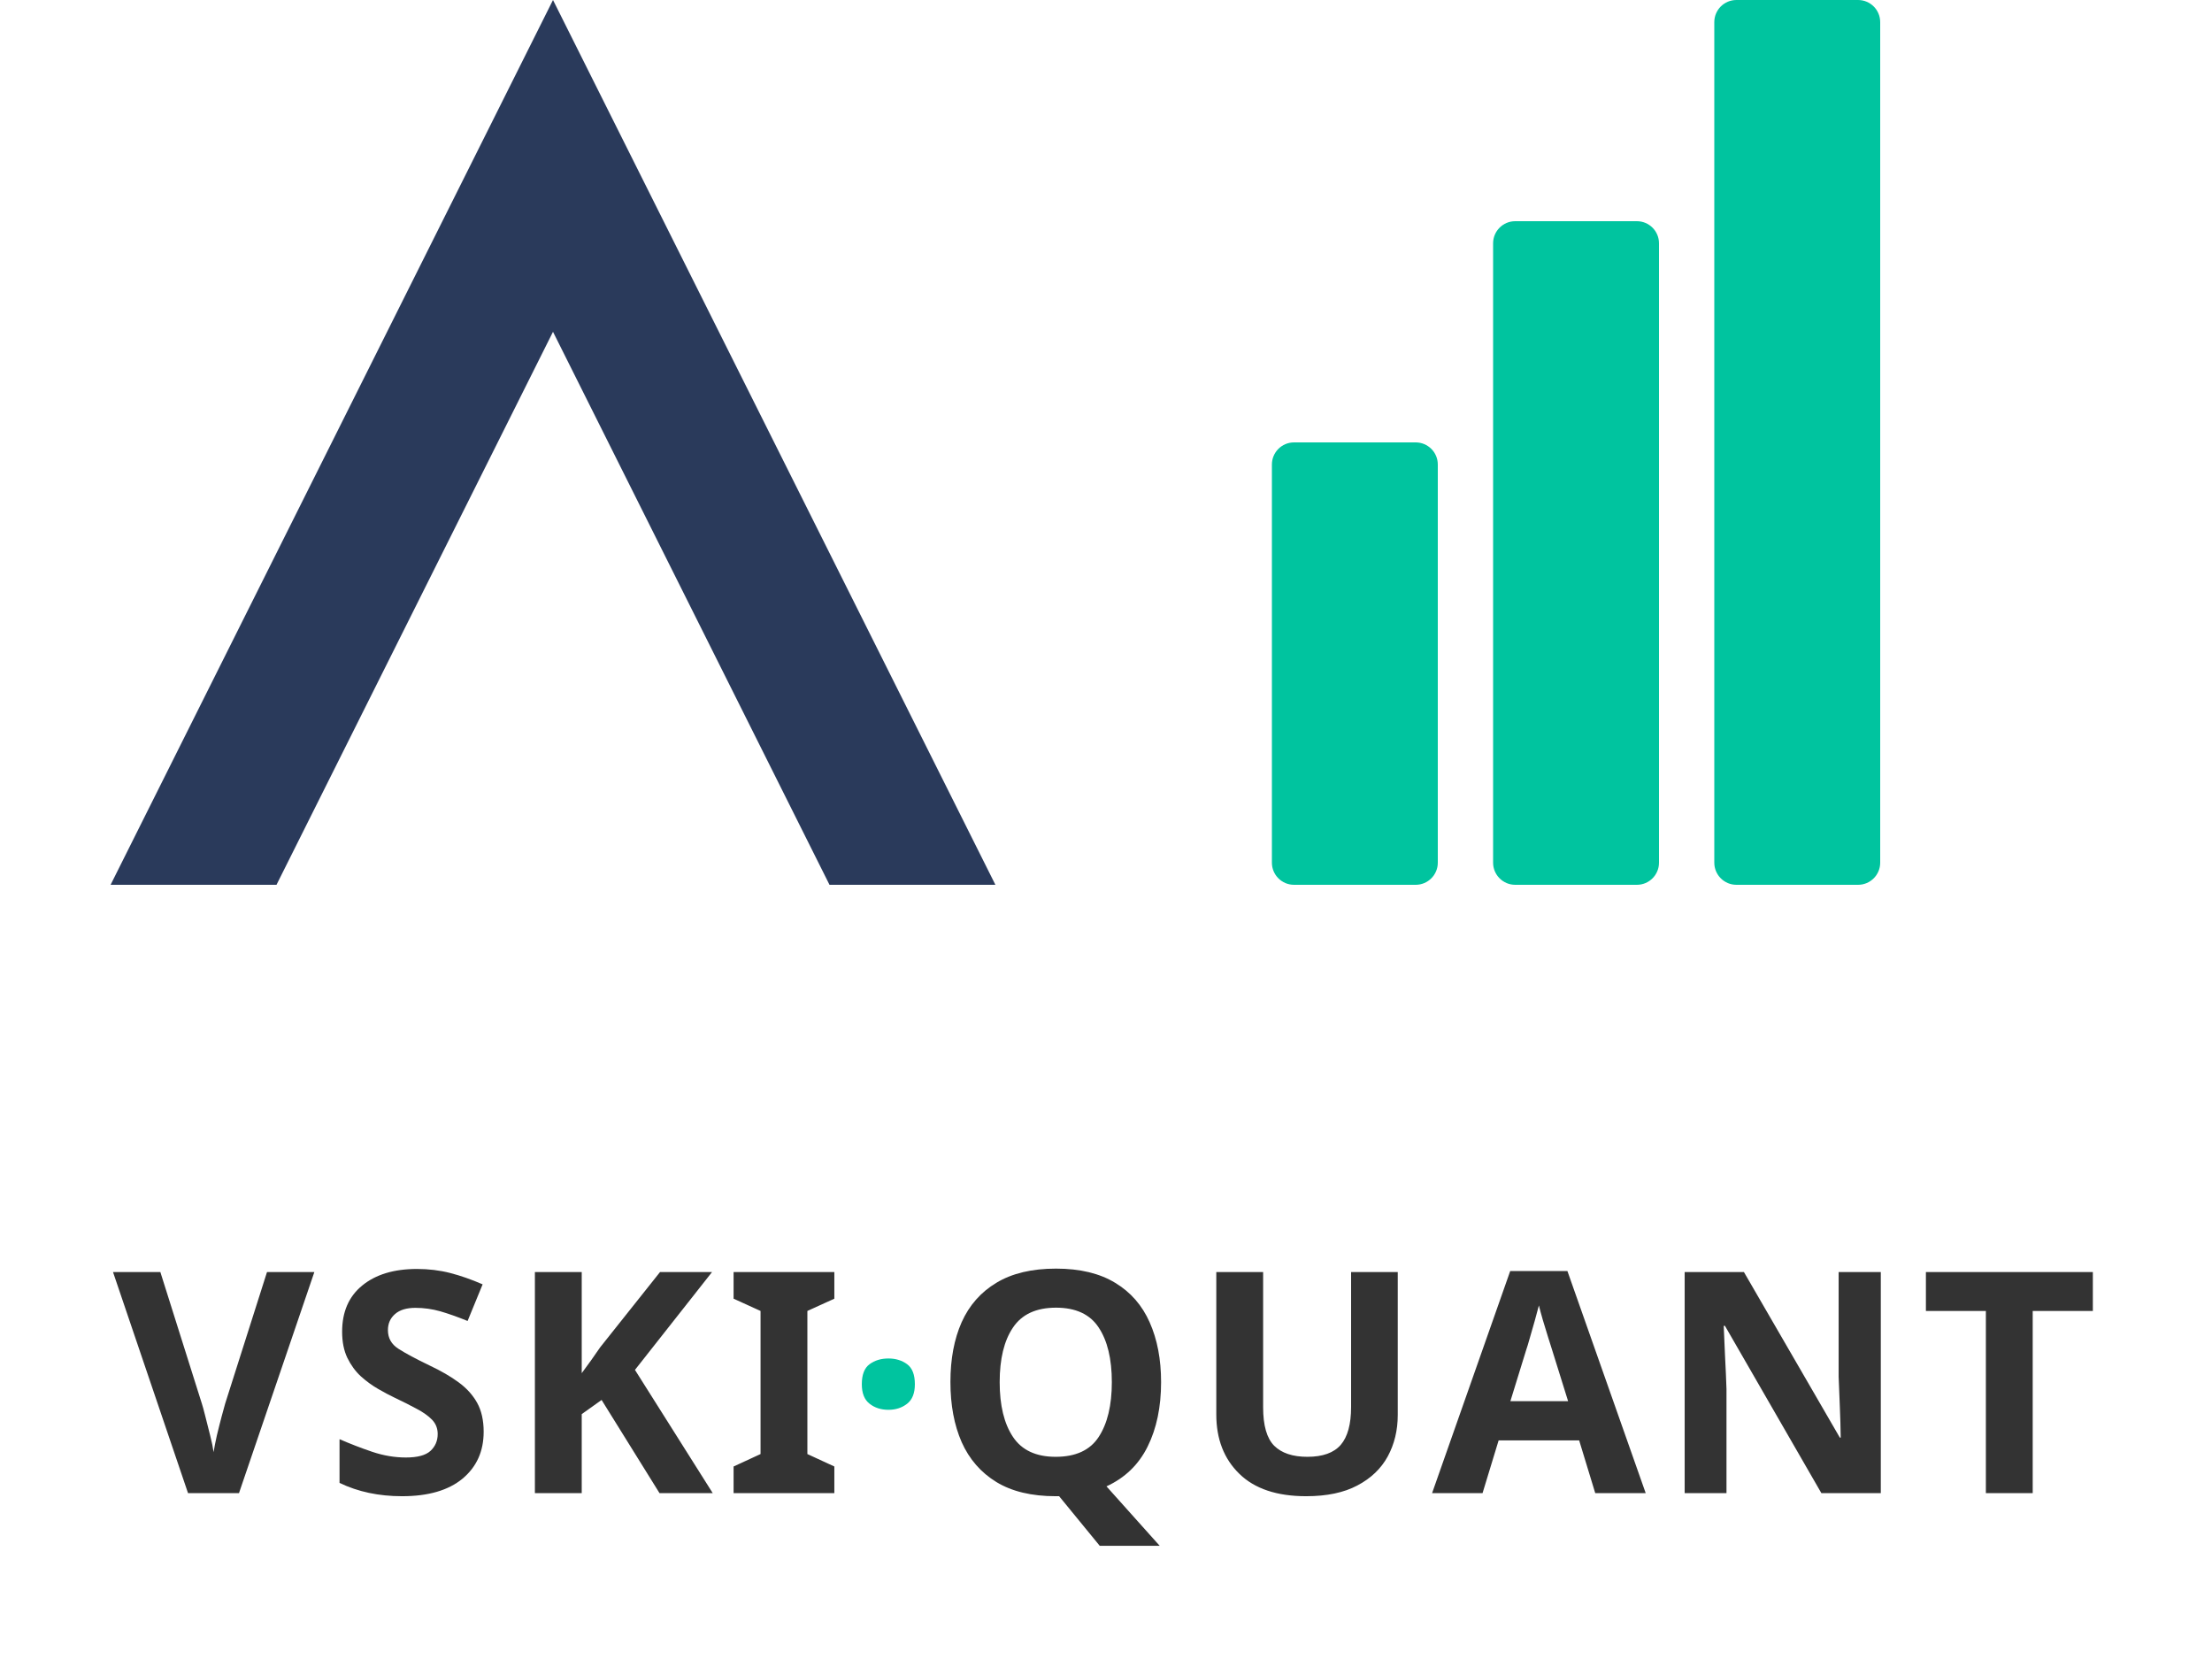
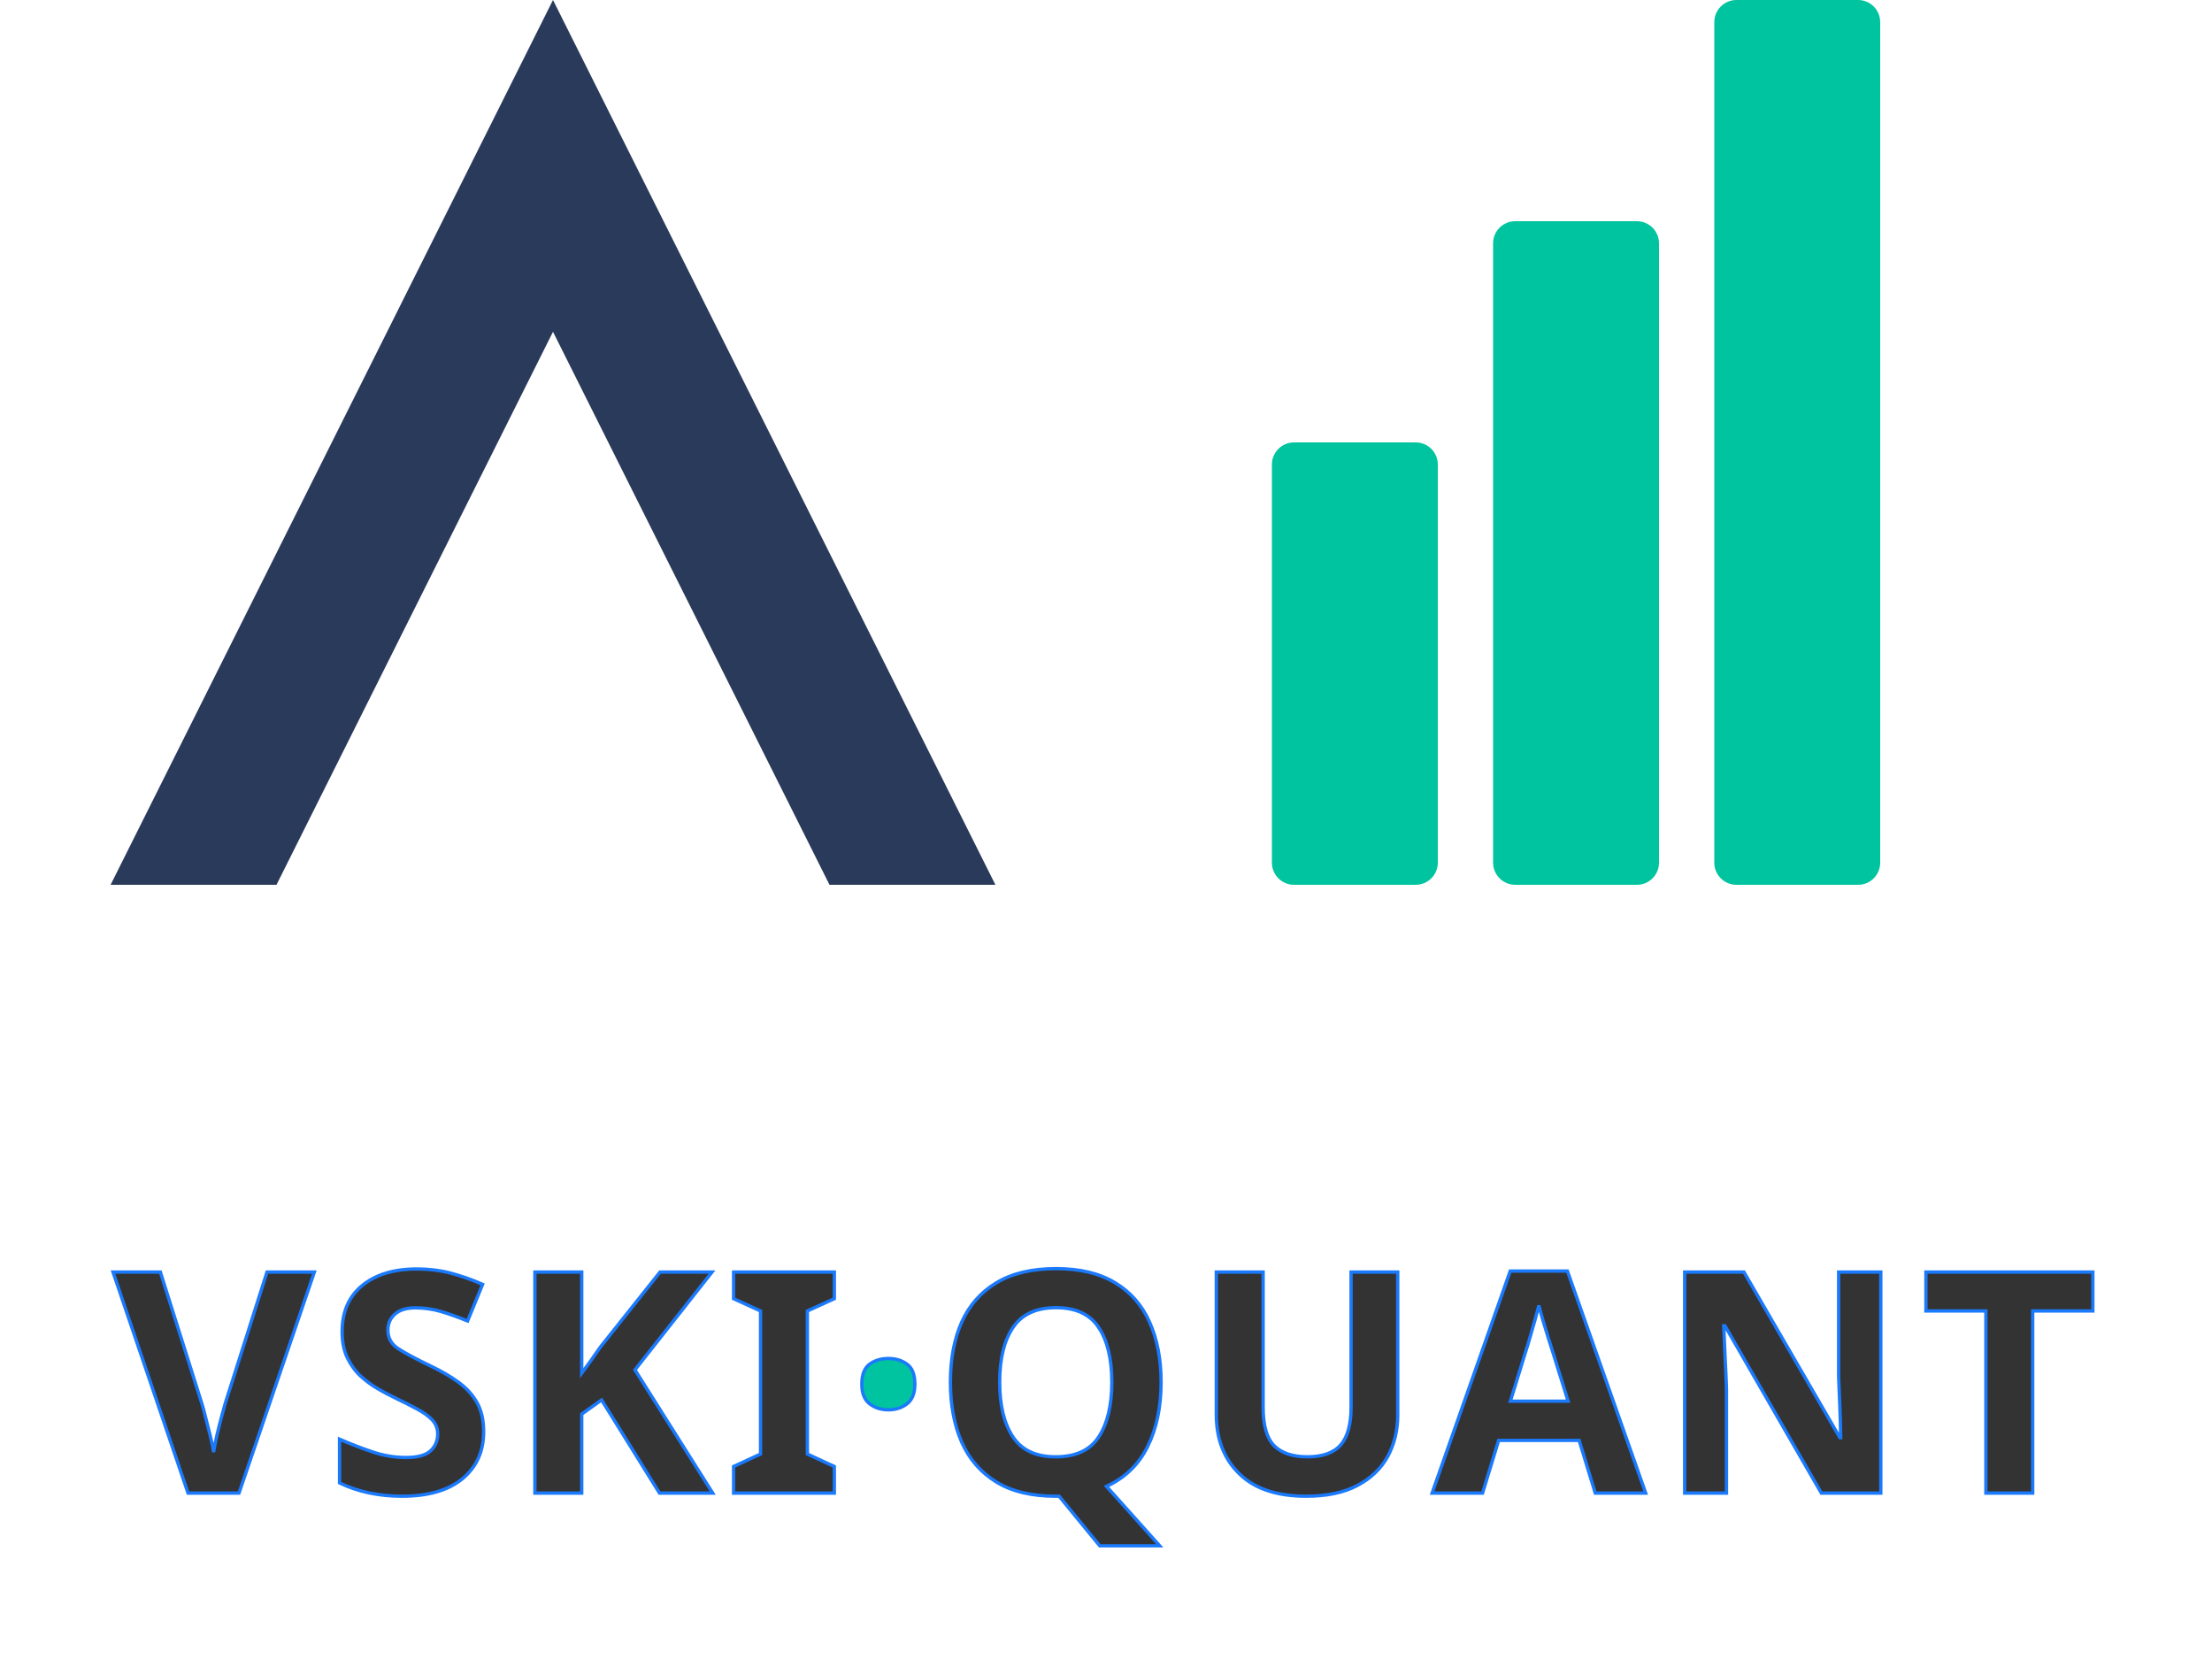
- <svg xmlns="http://www.w3.org/2000/svg" width="200" height="150" viewBox="0 0 200 150" font-family="sans-serif">
-   <style>
-         .vski-part { fill: #2A3A5B; } /* A deep, professional navy blue */
-         .quant-part { fill: #00C49F; } /* A vibrant, modern teal for growth/tech */
-         .text-logo {
-             font-size: 28px;
-             font-weight: bold;
-             fill: #333;
-             text-anchor: middle;
-             letter-spacing: 1px;
-         }
-     </style>
-   <g transform="translate(0, -10)">
-     <path class="vski-part" d="M 50 10 L 90 90 L 75 90 L 50 40 L 25 90 L 10 90 Z" />
-     <rect x="115" y="50" width="15" height="40" class="quant-part" rx="2" />
-     <rect x="135" y="30" width="15" height="60" class="quant-part" rx="2" />
-     <rect x="155" y="10" width="15" height="80" class="quant-part" rx="2" />
+ <svg xmlns="http://www.w3.org/2000/svg" width="200" height="150" viewBox="0 0 200 150" font-family="sans-serif" version="1.1" id="svg3">
+   <defs id="defs3" />
+   <style id="style1">
+   .vski-part {
+     fill: #2a3a5b;
+   } /* A deep, professional navy blue */
+   .quant-part {
+     fill: #00c49f;
+   } /* A vibrant, modern teal for growth/tech */
+   .text-logo {
+     font-size: 28px;
+     font-weight: bold;
+     fill: #333;
+     text-anchor: middle;
+     letter-spacing: 1px;
+   }
+   </style>
+   <g transform="translate(0, -10)" id="g3">
+     <path class="vski-part" d="M 50 10 L 90 90 L 75 90 L 50 40 L 25 90 L 10 90 Z" id="path1" />
+     <rect x="115" y="50" width="15" height="40" class="quant-part" rx="2" id="rect1" />
+     <rect x="135" y="30" width="15" height="60" class="quant-part" rx="2" id="rect2" />
+     <rect x="155" y="10" width="15" height="80" class="quant-part" rx="2" id="rect3" />
  </g>
-   <text x="100" y="135" class="text-logo">VSKI<tspan fill="#00C49F">·</tspan>QUANT</text>
+   <text x="100" y="135" class="text-logo" id="text3" style="stroke: #1b7afb; stroke-opacity: 1; stroke-width: 0.3; stroke-dasharray: none">VSKI<tspan fill="#00C49F" id="tspan3" style="stroke: #1b7afb; stroke-opacity: 1; stroke-width: 0.3; stroke-dasharray: none">·</tspan>QUANT</text>
</svg>
